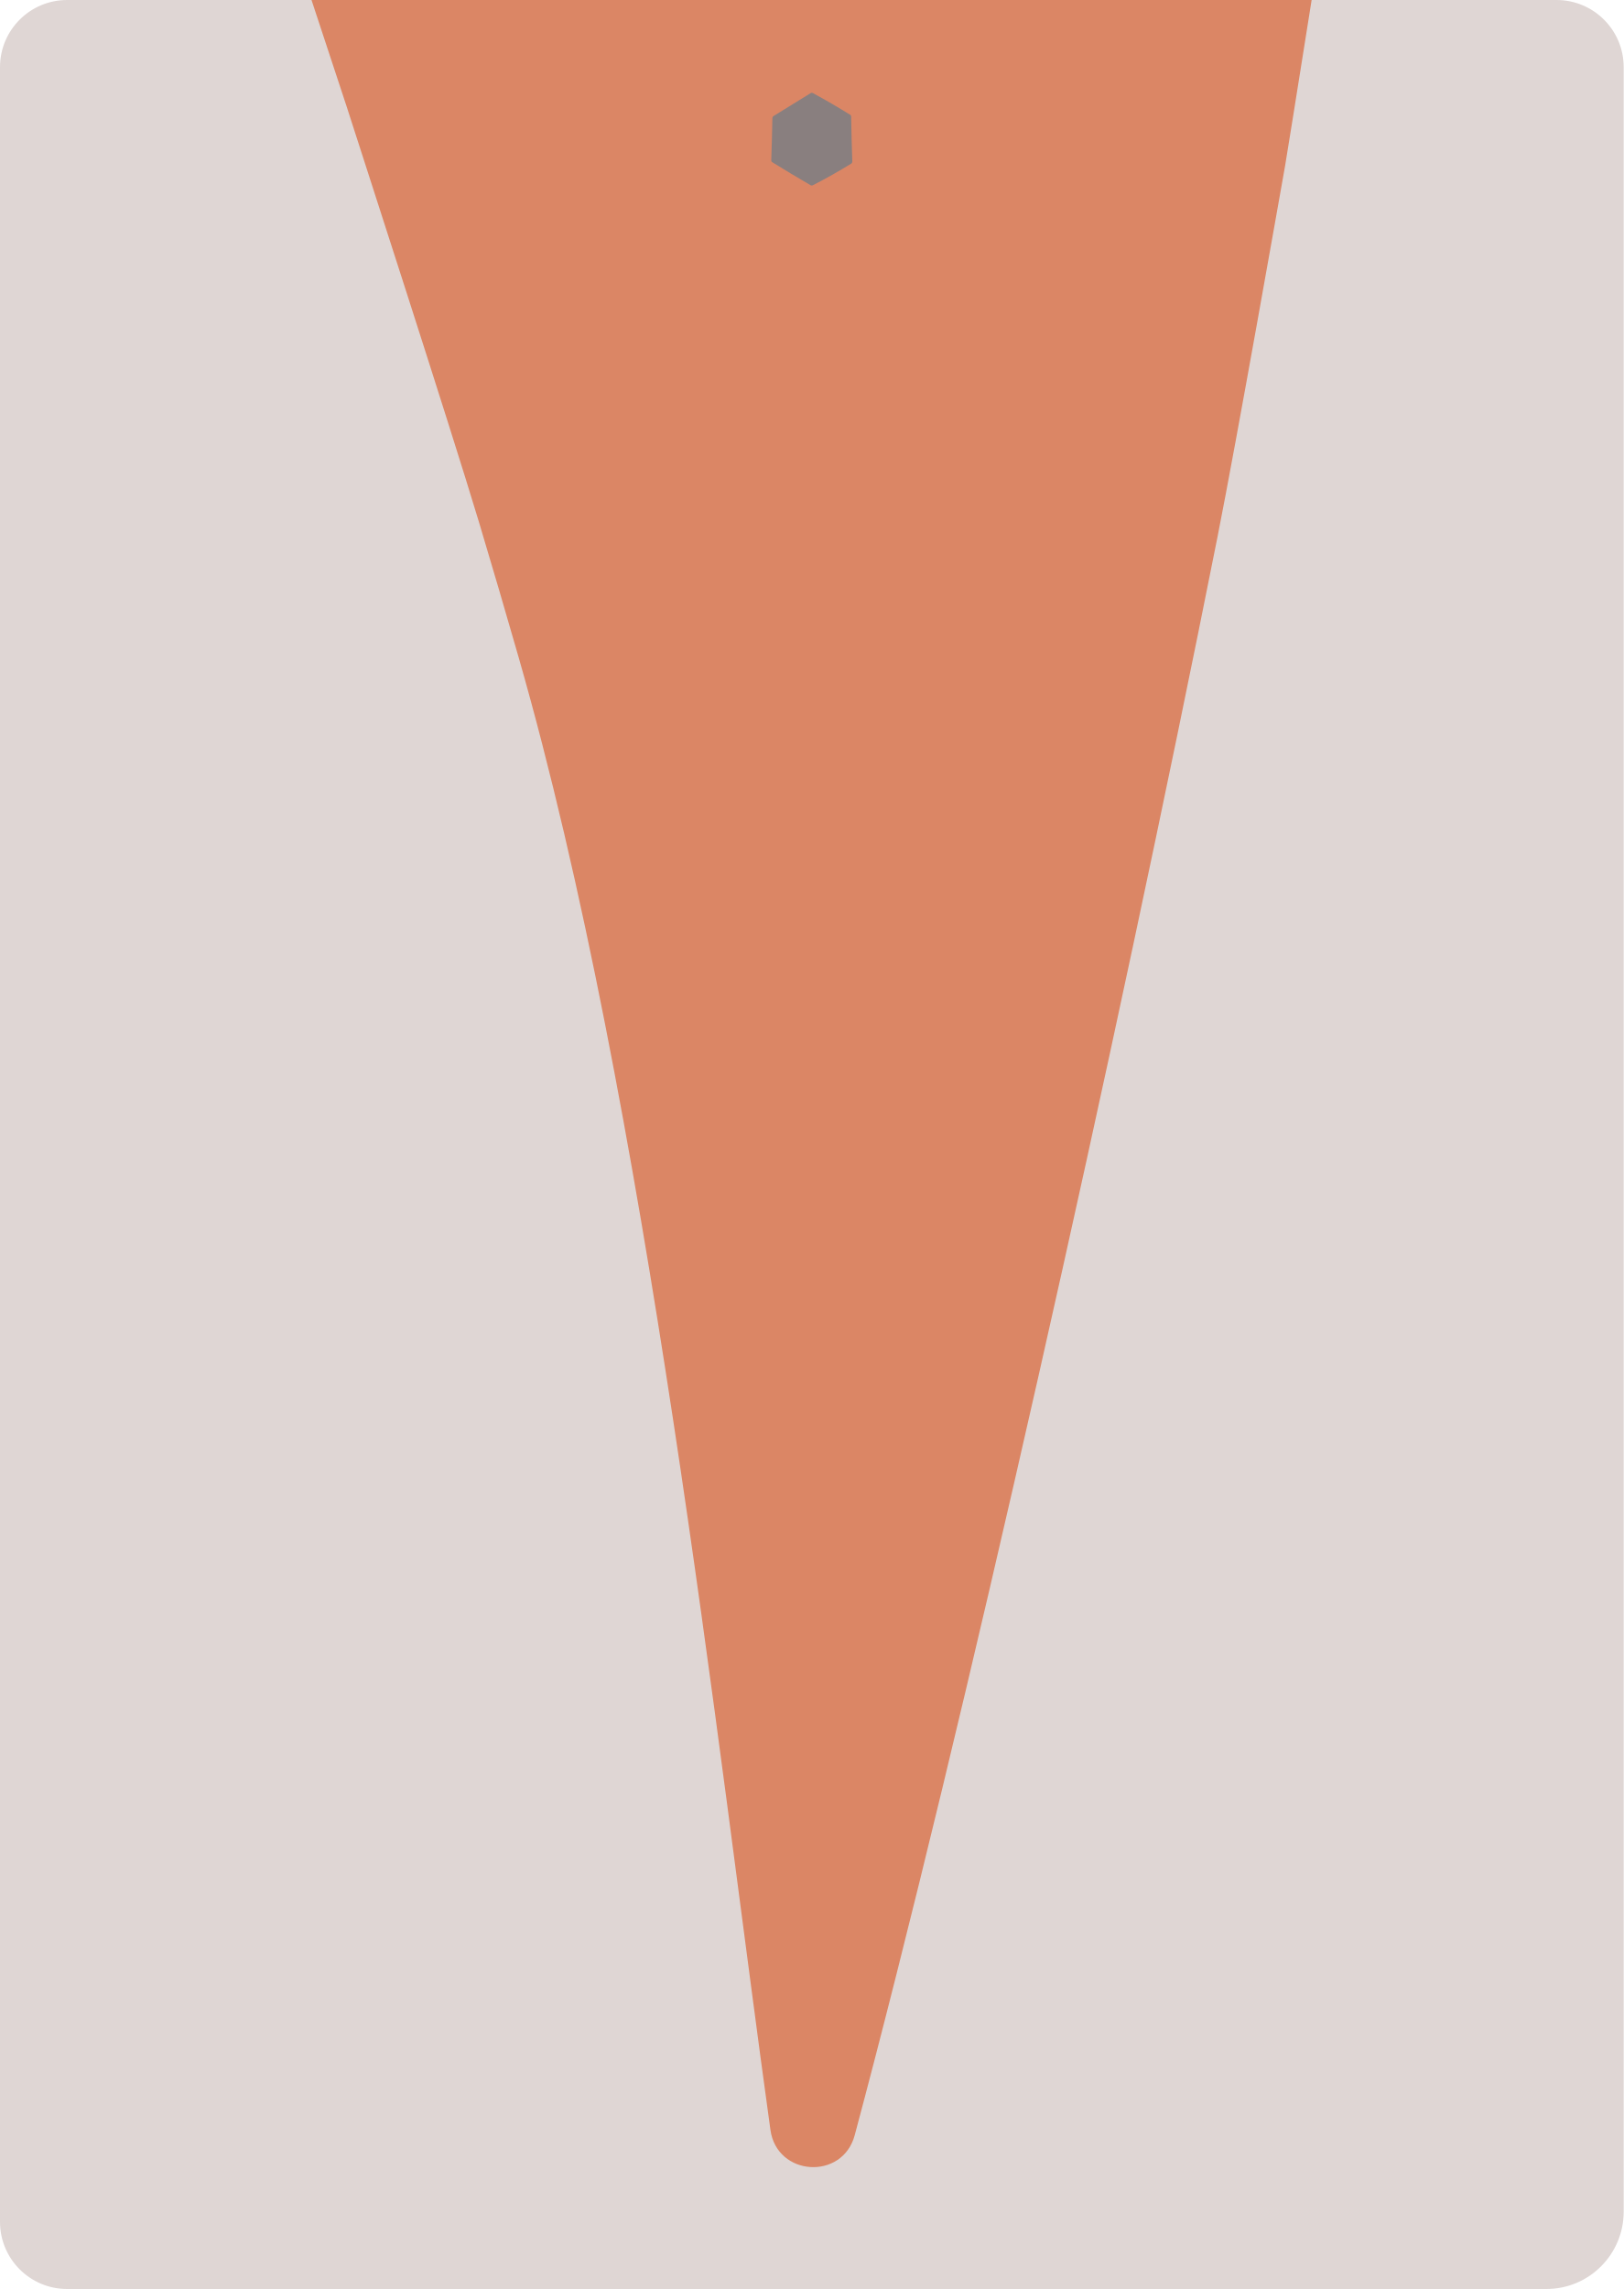
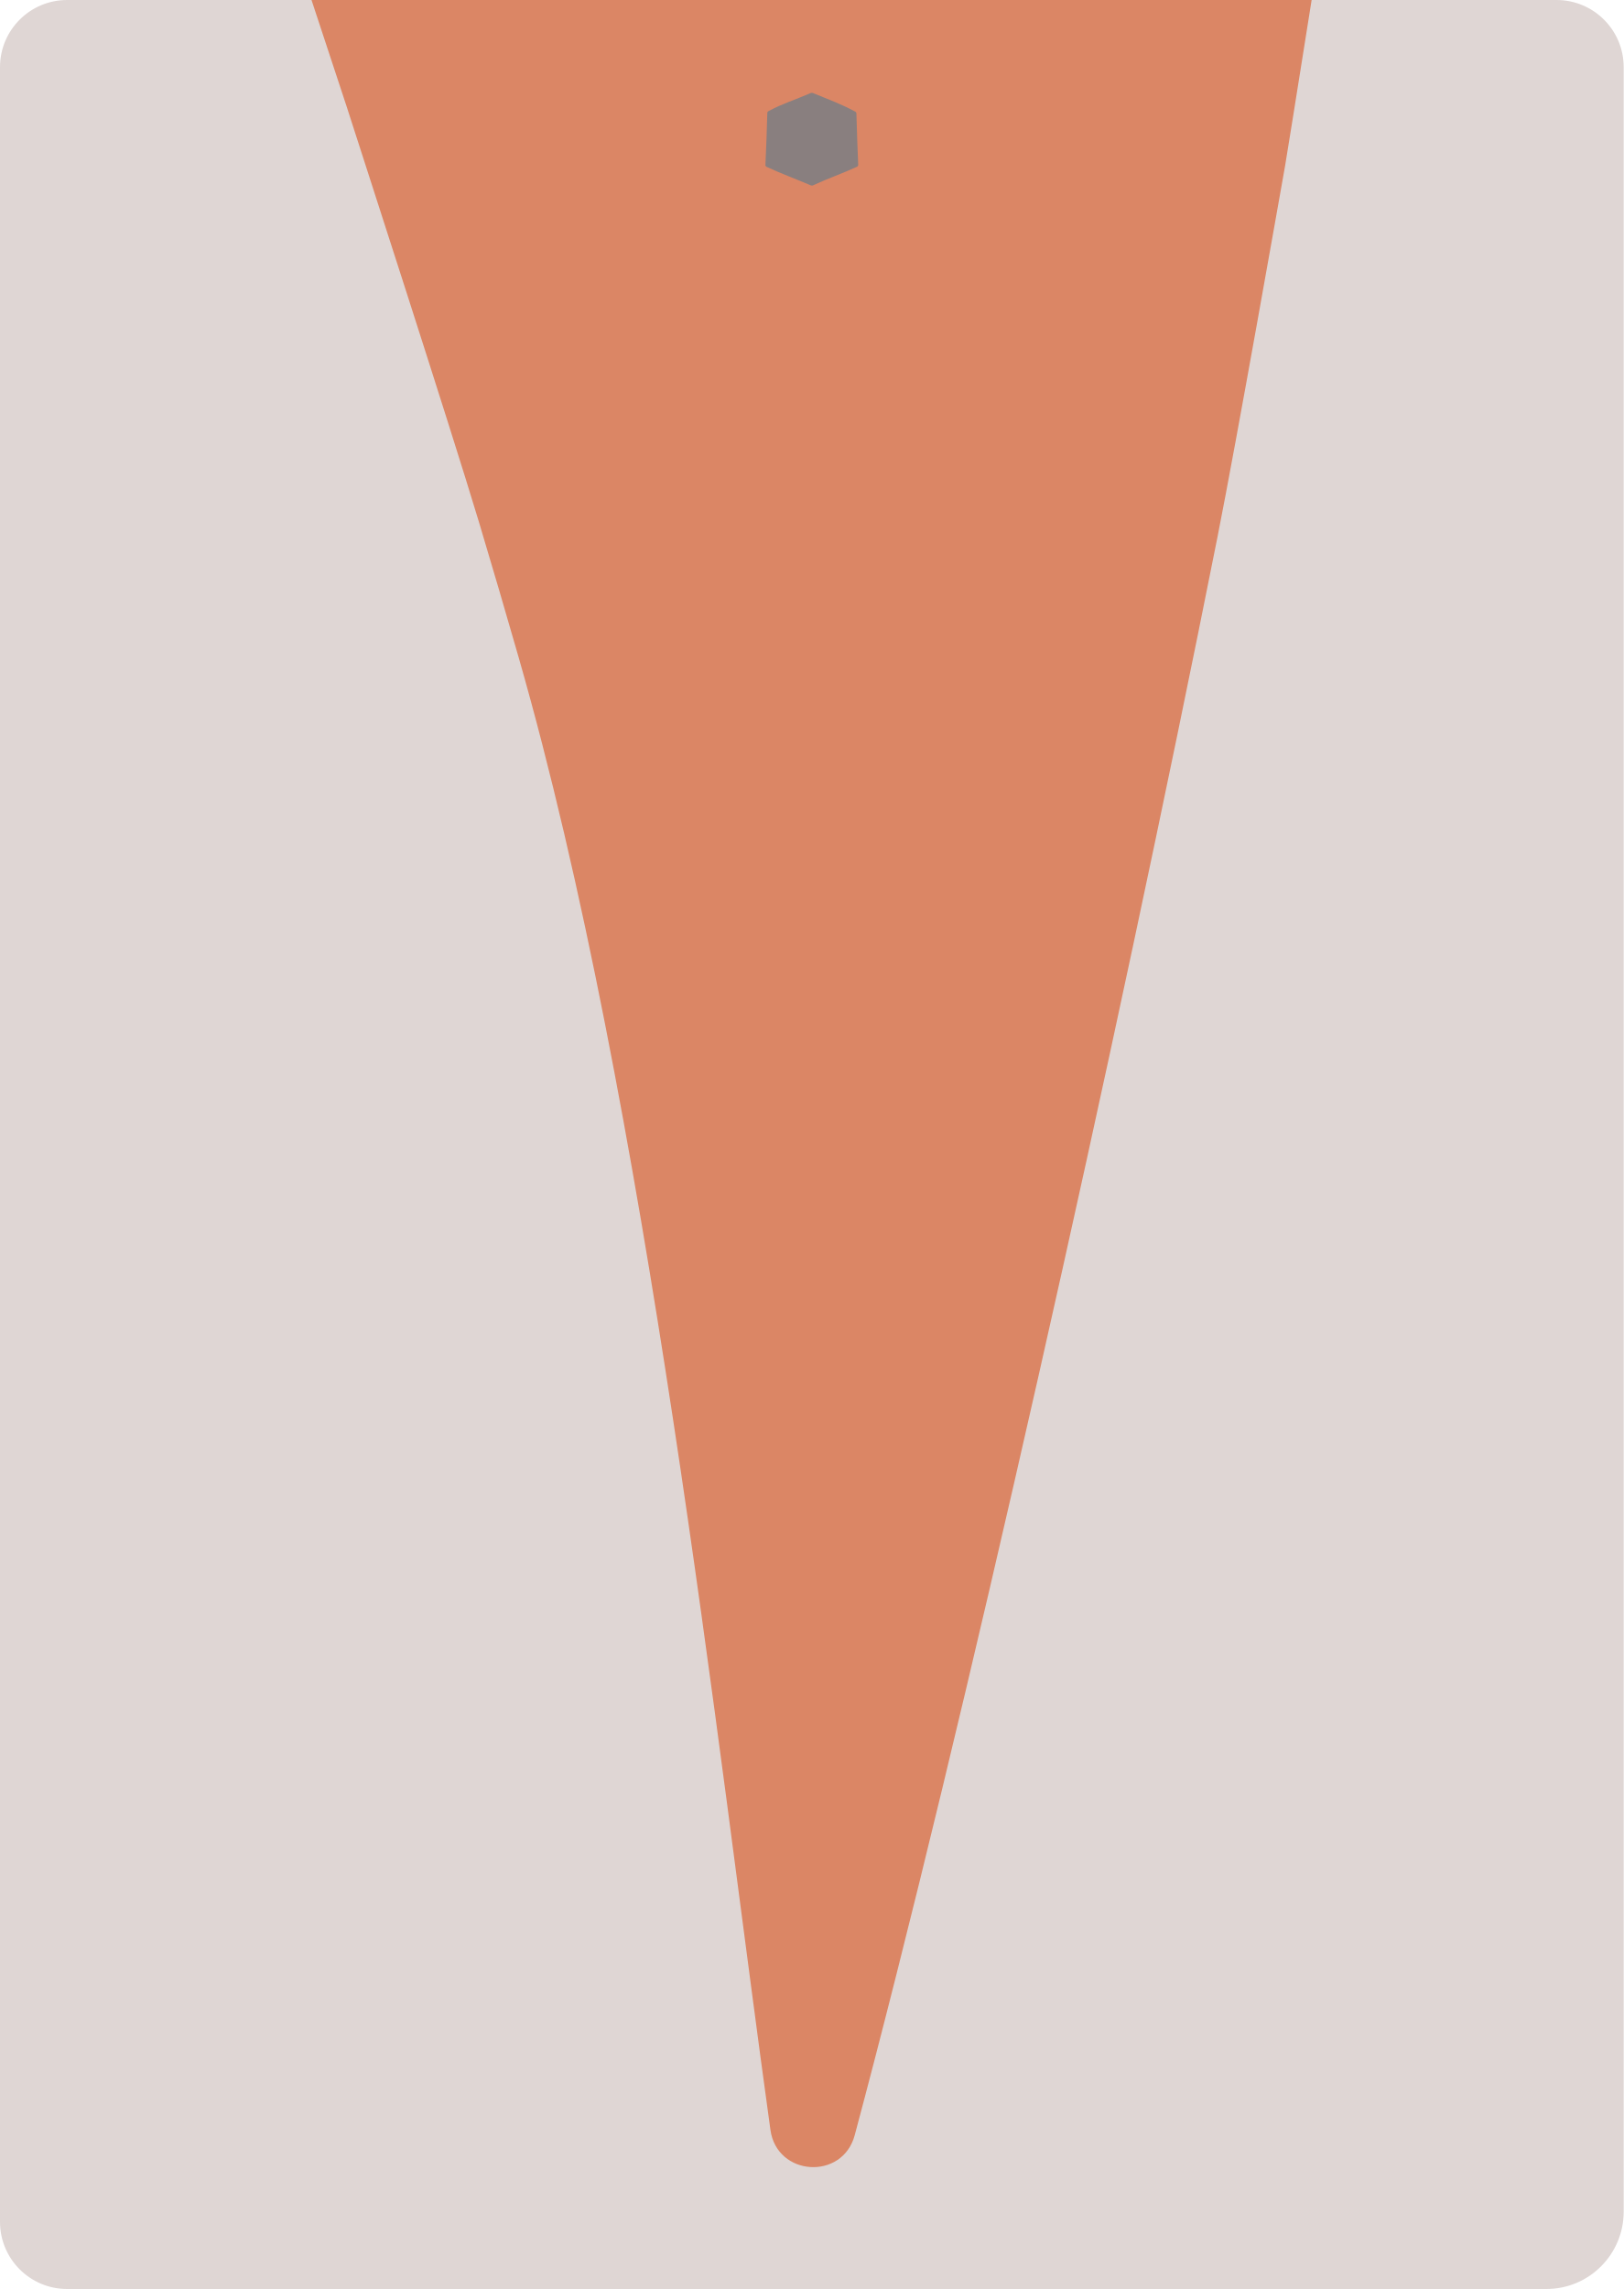
<svg xmlns="http://www.w3.org/2000/svg" viewBox="0 0 297.64 419.53">
-   <path d="m12.31 419.53h271.16c7.83 0 14.17-6.35 14.17-14.17v-393.05c-0-6.8-5.51-12.31-12.31-12.31h-273.02c-6.8 0-12.31 5.51-12.31 12.31v394.91c0 6.8 5.51 12.31 12.31 12.31z" fill="#dfd6d4" />
-   <path d="m63.69 19.98c2.26 7.05 18.77 57.94 24.13 75.78 2.47 8.24 4.88 16.46 7.23 24.64 23.7 82.56 36.49 200.35 46.18 269.98 1.19 8.53 13.22 9.28 15.45.96 19.53-72.9 48.05-200.09 66.5-292.92 3.49-17.55 11.54-63.22 12.4-68.07.21-1.17 2.27-14.03 4.86-30.36h-183.34c3.48 10.5 6.16 18.63 6.59 19.98z" fill="#db8665" />
-   <path d="m156.24 29.66c-.1-2.76-.17-5.52-.21-8.29 0-.14-.07-.27-.19-.34-2.26-1.4-4.58-2.75-6.85-3.98-.11-.06-.25-.06-.37.01-2.26 1.39-4.59 2.82-6.84 4.22-.11.07-.18.19-.19.32-.05 2.6-.12 5.2-.21 7.8 0 .13.06.25.17.32 2.26 1.4 4.65 2.84 7.05 4.23.12.07.27.07.39.01 2.4-1.23 4.8-2.58 7.06-3.98.11-.07.18-.2.17-.34z" fill="#897f7f" />
+   <g id="Karte">
+     <path d="M12.31,419.53h271.16c7.83,0,14.17-6.35,14.17-14.17V12.31C297.64,5.51,292.13,0,285.33,0H12.31C5.51,0,0,5.51,0,12.31v394.91c0,6.8,5.51,12.31,12.31,12.31Z" fill="#dfd6d4" />
+   </g>
+   <g id="Gestaltung">
+     <path d="M63.69,19.98c2.26,7.05,18.77,57.94,24.13,75.78,2.47,8.24,4.88,16.46,7.23,24.64,23.7,82.56,36.49,200.35,46.18,269.98,1.19,8.53,13.22,9.28,15.45.96,19.53-72.9,48.05-200.09,66.5-292.92,3.49-17.55,11.54-63.22,12.4-68.07.21-1.17,2.27-14.03,4.86-30.36H57.1c3.48,10.5,6.16,18.63,6.59,19.98Z" fill="#db8665" />
+   </g>
+   <g id="Symbole">
+     <path id="regardio-system-facet-icon" d="M157.32,30.22c-.11-2.76-.27-6.66-.33-9.42,0-.14-.08-.27-.21-.34-2.59-1.4-4.87-2.22-7.76-3.41-.13-.05-.28-.05-.42.01-2.89,1.26-5.14,1.91-7.73,3.31-.13.07-.21.19-.21.32-.05,2.6-.24,6.96-.35,9.56,0,.13.07.26.2.32,2.76,1.29,5.2,2.15,8.08,3.39.14.06.31.08.44.01,2.93-1.35,5.28-2.12,8.09-3.42.13-.06.2-.2.2-.34Z" fill="#897f7f" />
+   </g>
</svg>
